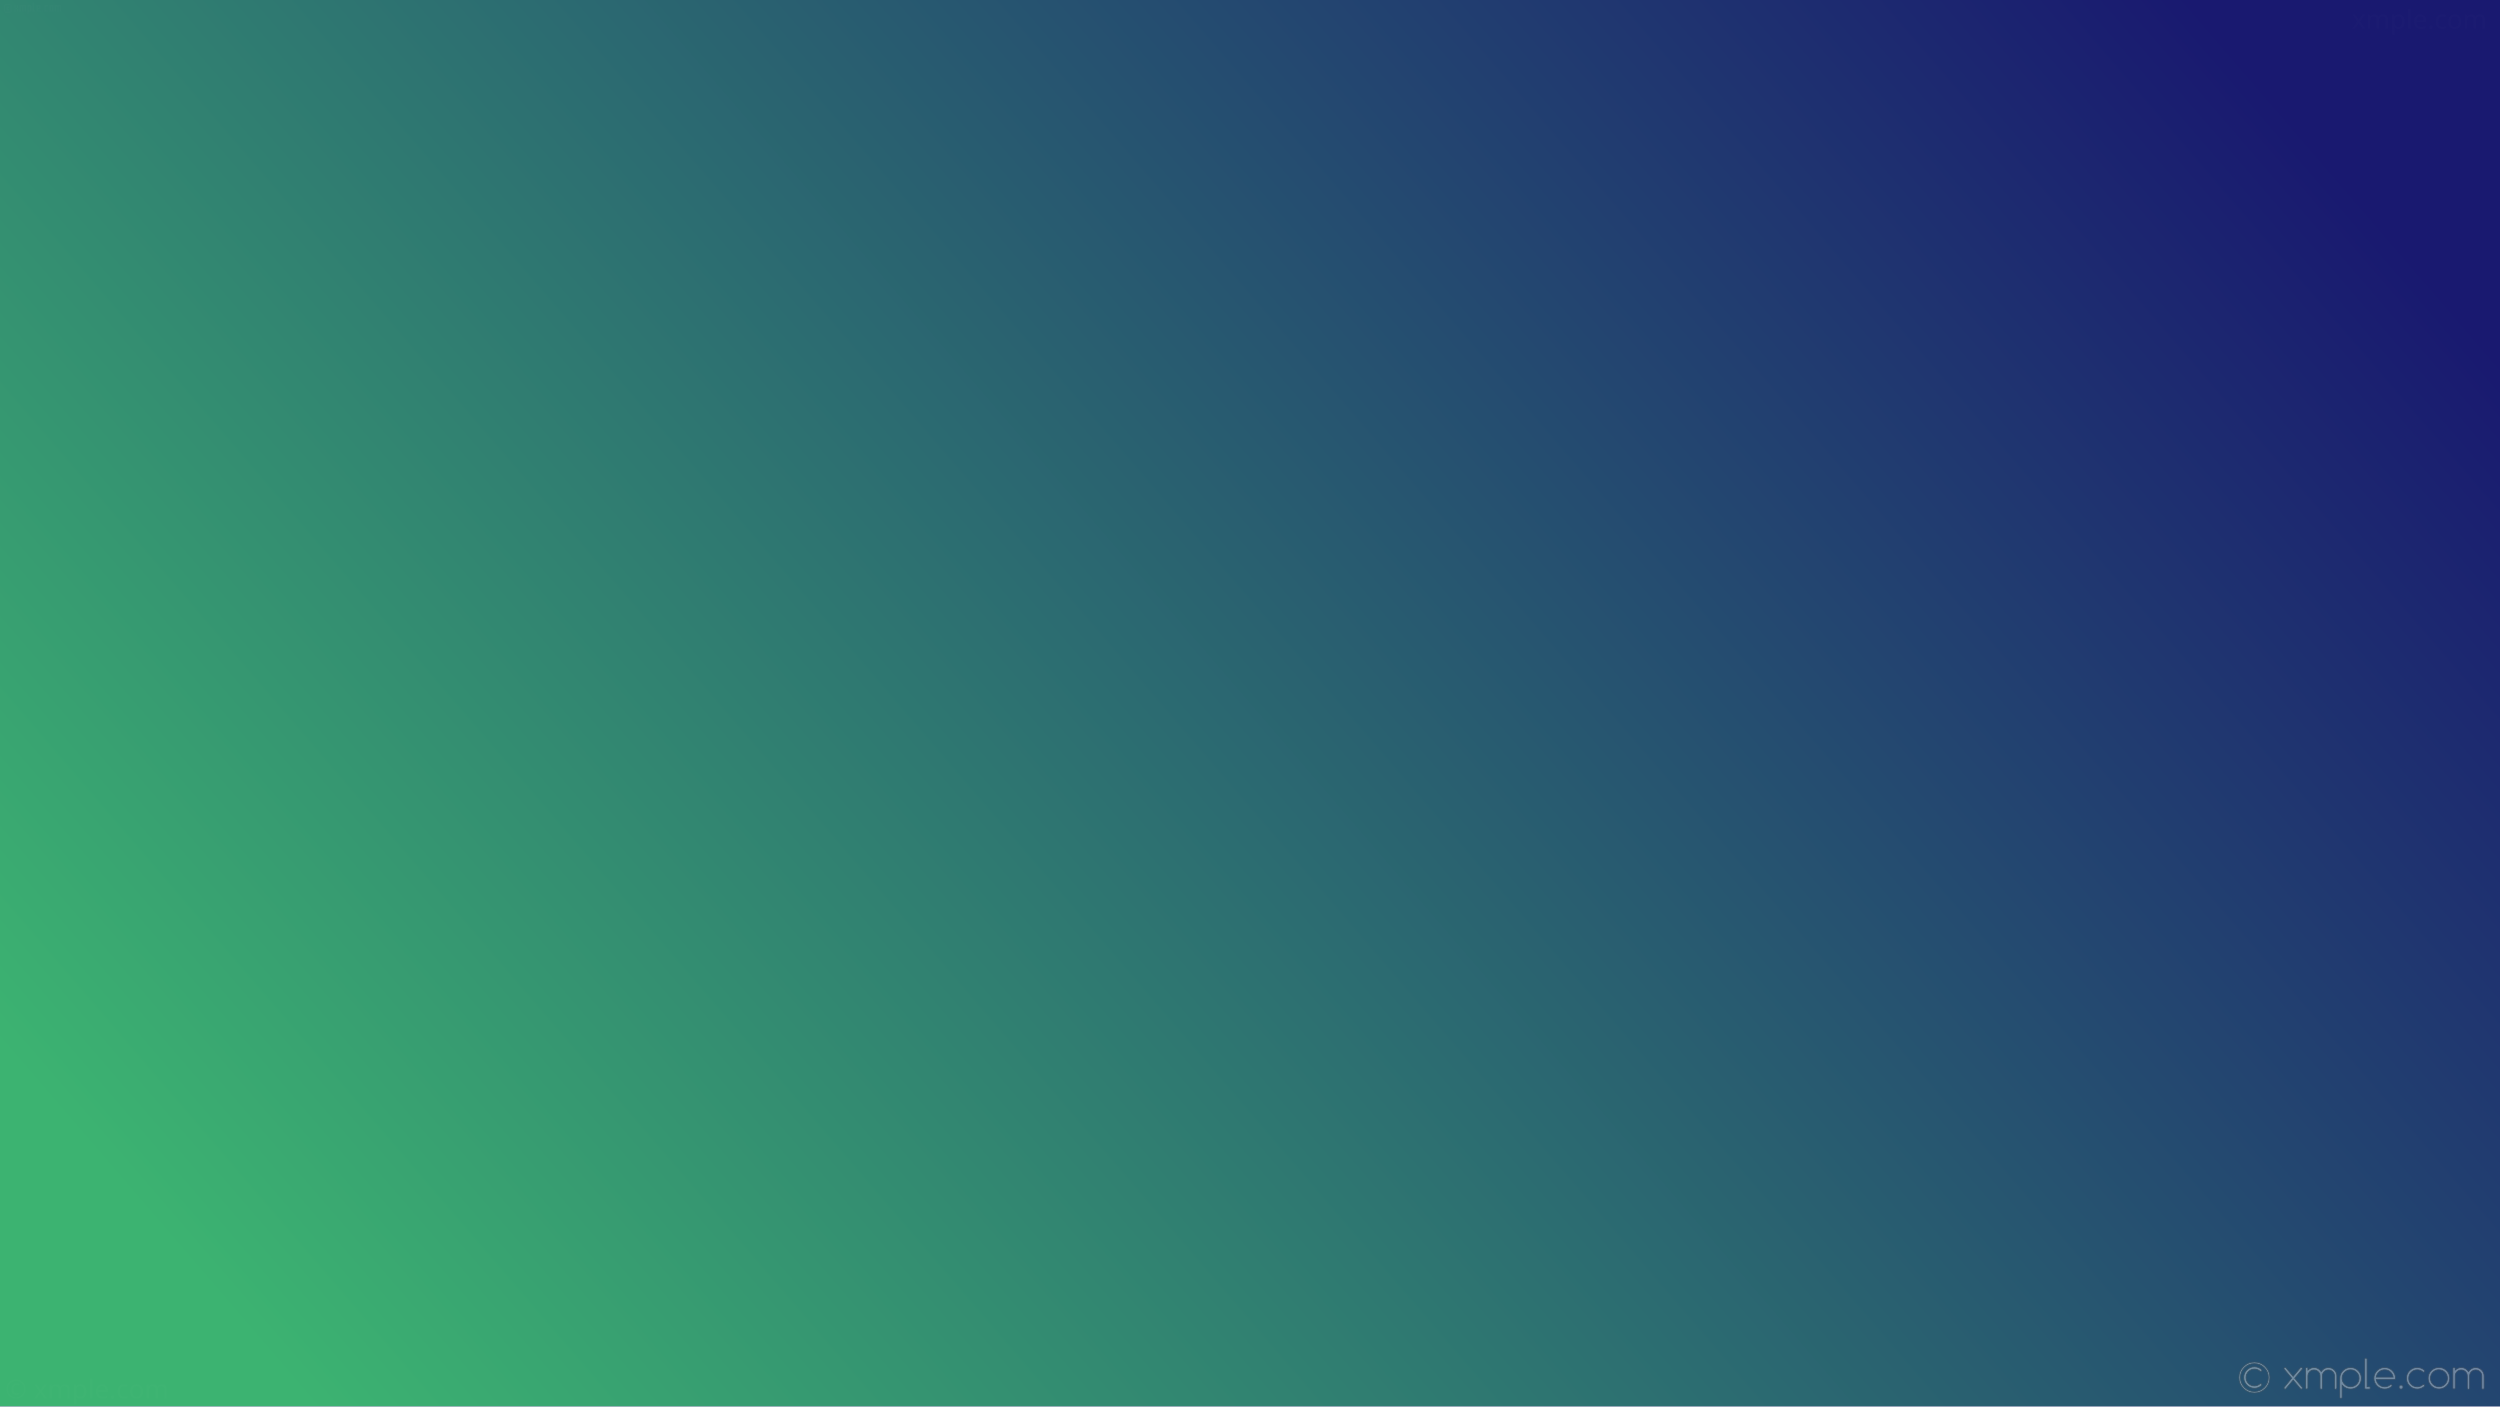
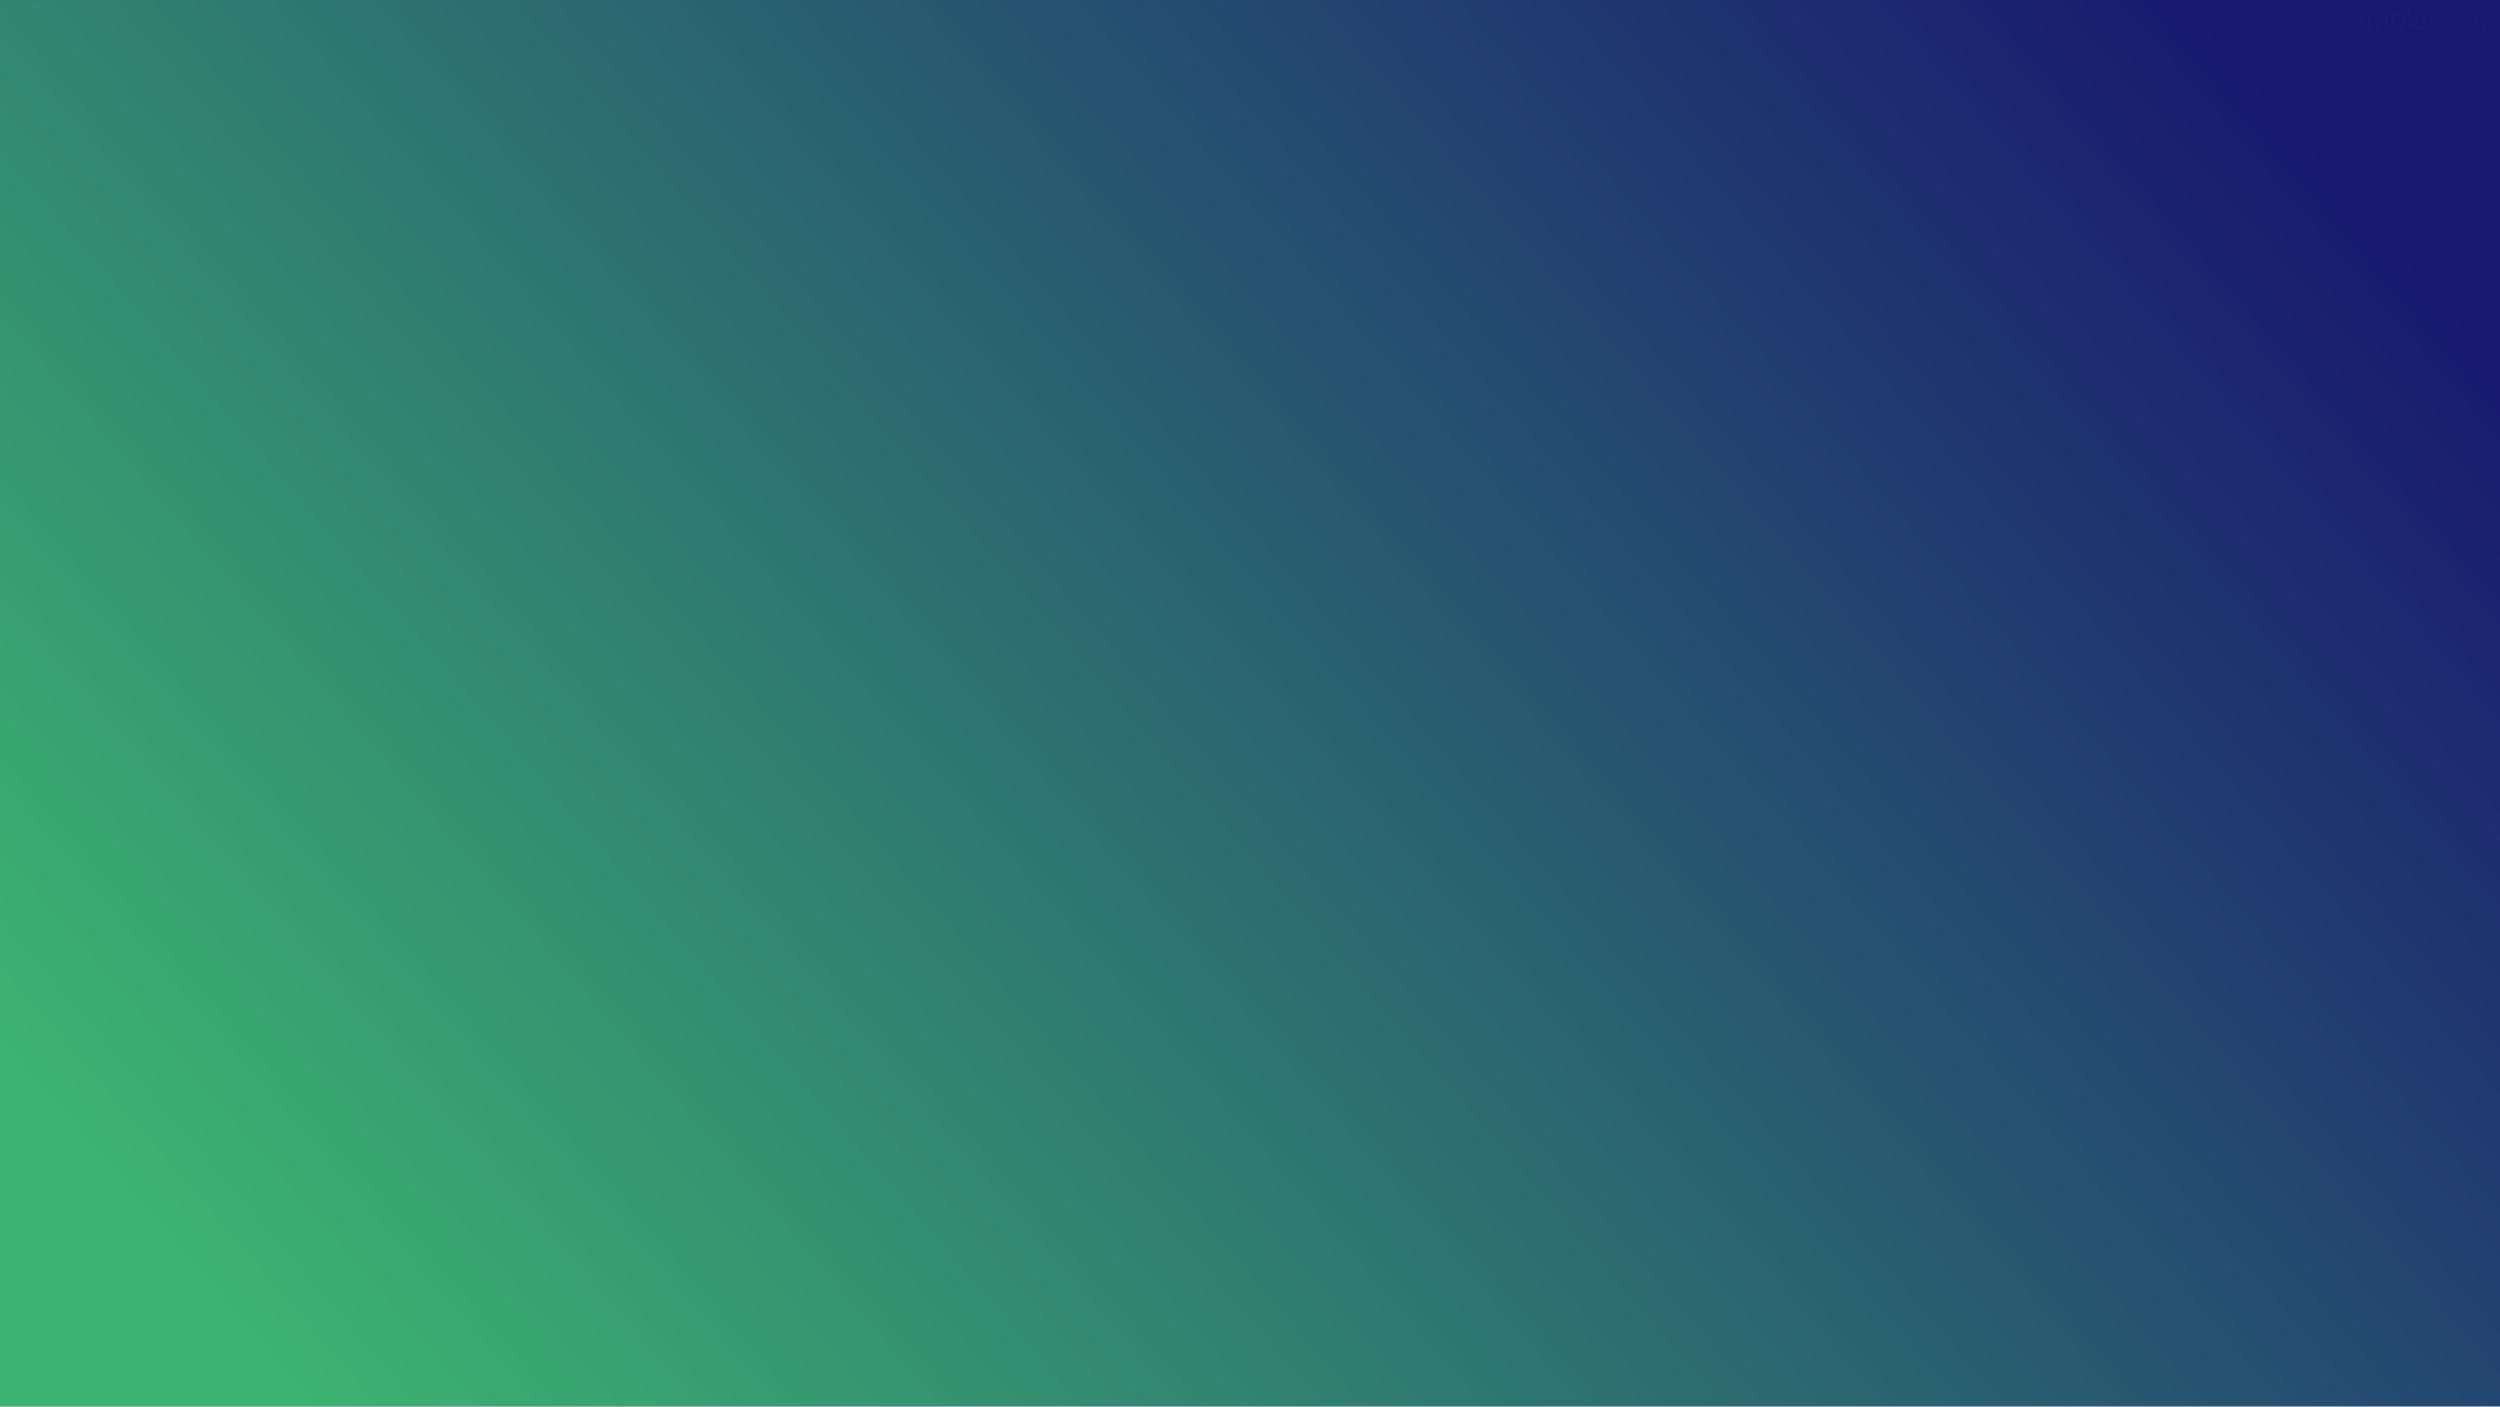
- <svg xmlns="http://www.w3.org/2000/svg" xmlns:xlink="http://www.w3.org/1999/xlink" version="1.1" baseProfile="full" width="1920px" height="1080px">
-   <style type="text/css">.x{font:20px verdana;fill:#fff;stroke:#555;stroke-width:20px;opacity:0.35;}.o{stroke:none;opacity:0.01;}</style>
+ <svg xmlns="http://www.w3.org/2000/svg" xmlns:xlink="http://www.w3.org/1999/xlink" width="1920" height="1080">
+   <style type="text/css">
+   .x{font:20px verdana;fill:#fff;stroke:#555;stroke-width:20px;opacity:0.35;}.o{stroke:none;opacity:0.01;}
+  </style>
  <defs>
-     <linearGradient id="p1" x1="100%" y1="26.182%" x2="0%" y2="73.818%">
-       <stop offset="0%" style="stop-color:#191970;stop-opacity:1" />
-       <stop offset="100%" style="stop-color:#3cb371;stop-opacity:1" />
+     <linearGradient y2="73.818%" x2="0%" y1="26.182%" x1="100%" id="p1">
+       <stop stop-color="#191970" offset="0%" />
+       <stop stop-color="#3cb371" offset="100%" />
    </linearGradient>
  </defs>
-   <rect width="1920" height="1080" x="0" y="0" fill="#191970" />
-   <rect width="1920" height="1080" x="0" y="0" fill="url(#p1)" />
-   <path class="x o" d="M5 5h2v1H6v1h1v1H5zM4 3h4v1h1v5H8v1H4V9H3V4h1v5h4V4H4zm7 1h1v2h1V4h1v2h-1v1h1v2h-1V7h-1v2h-1V7h1V6h-1zm4 0h5v5h-1V5h-1v4h-1V5h-1v4h-1zm6 0h3l-1 1h-1v3h1V5l1-1v5h-2v2h-1zm4-2h1v6h1v1h-2zm3 2h3l-1 1h-1v1h1V5l1-1v3h-2v1h2v1h-3V4zm4 4h1v1h-1zm2-4h3v1h-2v3h2v1h-3zm4 0h3v5h-3l1-1h1V5h-1v3l-1 1zm4 0h5v5h-1V5h-1v4h-1V5h-1v4h-1z" />
-   <text x="4" y="1074" class="x o">© xmple.com</text>
-   <a xlink:href="https://www.xmple.com">
-     <text text-anchor="end" x="1910" y="22" class="x o">xmple.com</text>
-   </a>
-   <a xlink:href="https://www.xmple.com">
-     <g transform="translate(1719.442,1041.9) scale(0.03048)" id="a" class="x">
-       <path d="m549 679c9 0 16 3 21 9c6 6 9 13 9 22c0 8-3 15-9 22c-25 21-52 37-82 49c-30 11-62 17-95 17c-75 0-139-26-192-80c-53-53-80-117-80-192c0-75 27-139 80-192c53-53 117-80 192-80c33 0 65 6 95 17c30 11 58 28 82 49c7 6 11 14 11 23c0 9-3 16-9 22c-6 6-13 9-21 9c-7 0-14-2-19-7c-39-34-86-52-139-52c-59 0-108 21-149 62c-41 41-62 91-62 149c0 59 21 108 62 149c41 41 91 62 149 62c25 0 50-5 74-14c24-9 45-22 64-38c5-4 11-6 19-6zm234-153c0 108-38 201-115 277c-76 76-169 114-276 114c-108 0-200-38-277-114c-76-77-115-169-115-277c0-108 38-200 115-276c76-77 168-115 277-115c108 0 200 38 276 115c77 76 115 168 115 276zm-391-350c-96 0-179 34-248 103c-68 68-102 150-102 247c0 97 34 179 102 248c69 68 152 103 248 103c96 0 178-34 247-103c69-69 103-151 103-247c0-97-34-179-103-247c-68-69-150-103-247-103zm937 367l-186-223c-5-5-7-12-7-20c0-8 3-16 9-21c6-6 13-9 22-9c8 0 15 3 21 9l181 216l180-216c7-6 14-9 22-9c9 0 16 3 22 9c6 6 9 13 9 22c0 8-3 15-7 20l-187 223l188 225c4 6 6 12 6 19c0 9-3 16-9 22c-6 6-13 9-22 9c-8 0-15-3-20-9l-182-217l-182 217c-5 6-12 9-20 9c-9 0-16-3-22-9c-6-6-9-13-9-21c0-7 2-13 6-18zm412 244c0 9-3 16-9 22c-6 6-13 9-22 9c-8 0-15-3-21-9c-6-6-9-13-9-21v-486c0-8 3-16 9-21c6-6 13-9 21-9c9 0 16 3 22 9c6 6 9 13 9 22v33c49-42 100-63 152-63c58 0 108 21 150 63c10 10 21 23 32 38c11-15 22-28 32-38c42-42 92-62 150-62c59 0 109 21 151 63c41 41 62 92 62 150v304c0 9-3 16-9 22c-6 6-13 9-22 9c-8 0-15-3-21-9c-6-6-9-13-9-21v-304c0-42-15-78-45-107c-30-30-65-45-107-45c-41 0-77 15-107 45c-30 30-45 65-45 107v 304c0 9-3 16-9 22c-6 6-13 9-21 9c-9 0-16-3-22-9c-6-6-9-13-9-21v-304c0-42-14-78-44-107c-30-30-66-45-107-45c-42 0-78 15-108 45c-29 30-44 65-44 107zm861-243c0 59 21 109 63 150c41 42 91 63 150 63c59 0 109-21 150-62c42-41 62-91 62-150c0-59-20-109-62-150c-41-42-91-62-150-62c-59 0-109 21-150 63c-42 42-63 92-63 150zm0 478c0 9-3 16-9 22c-6 5-13 8-21 8c-9 0-16-3-22-8c-6-6-8-13-8-22v-477c0-75 26-140 80-193c53-53 117-80 193-80c75 0 140 27 193 80c54 53 80 118 80 193c0 76-26 140-80 193c-53 53-118 80-193 80c-76 0-140-27-193-80l-20-19zm568-956c0-8 3-16 9-21c6-6 13-9 21-9c9 0 16 3 22 9c6 6 9 13 9 21v691h50c9 0 16 3 22 9c6 6 9 13 9 22c0 9-3 16-9 22c-6 6-13 9-22 9h-81c-8 0-15-3-21-9c-6-6-9-13-9-21zm716 448c-9-48-30-89-61-120c-42-42-92-62-151-62c-58 0-108 21-150 63c-31 31-52 71-62 120zm-56 186c9 0 16 3 22 9c5 6 8 13 8 22c0 8-2 15-7 21c-51 44-111 66-179 66c-75 0-140-27-193-80c-53-53-80-118-80-193c0-75 27-140 80-193c53-53 118-80 193-80c76 0 140 27 194 80c53 53 80 118 80 193c0 9-3 16-9 22c-6 6-13 9-22 9h-455c10 49 31 89 62 120c42 42 92 63 150 63c27 0 52-4 75-13c22-9 43-21 62-37c6-4 12-7 19-7zm307 67c0 14-5 26-15 36c-9 10-21 15-36 15c-14 0-26-5-36-15c-9-10-14-22-14-36c0-14 5-26 14-36c10-10 22-15 36-15c15 0 27 5 36 15c10 9 15 21 15 36zm515-68c8 0 15 3 21 9c6 6 9 13 9 22c0 9-3 16-9 22c-25 21-52 37-83 49c-30 11-62 17-95 17c-76 0-140-27-194-80c-53-53-80-118-80-193c0-75 27-140 80-193c54-53 118-80 194-80c33 0 65 6 96 17c30 11 57 28 82 49c3 3 5 7 7 11c3 4 4 9 4 13c0 8-3 16-9 21c-6 6-13 9-22 9c-7 0-14-2-19-7c-40-35-86-52-139-52c-59 0-109 21-151 63c-41 41-62 91-62 150c0 59 21 109 62 150c42 42 92 63 151 63c25 0 50-5 74-14c24-9 46-22 65-38c5-4 11-6 18-6zm663-155c0 76-27 140-80 193c-54 53-118 80-193 80c-76 0-140-27-194-80c-53-53-80-118-80-193c0-75 27-140 80-193c54-53 118-80 194-80c75 0 139 27 193 80c53 53 80 118 80 193zm-273-213c-59 0-109 21-151 63c-42 42-62 92-62 150c0 59 20 109 62 150c42 42 92 63 151 63c58 0 108-21 150-62c41-41 62-91 62-150c0-59-21-109-62-150c-42-42-92-62-150-62zm410 456c0 9-3 16-9 22c-6 6-13 9-22 9c-8 0-15-3-21-9c-6-6-9-13-9-21v-486c0-8 3-16 9-21c6-6 13-9 21-9c9 0 16 3 22 9c6 6 9 13 9 22v33c49-42 100-63 152-63c58 0 108 21 150 63c10 10 21 23 32 38c11-15 21-28 32-38c42-42 92-62 150-62c59 0 109 21 151 63c41 41 62 92 62 150v304c0 9-3 16-9 22c-6 6-13 9-22 9c-8 0-15-3-21-9c-6-6-9-13-9-21v-304c0-42-15-78-45-107c-30-30-65-45-107-45c-41 0-77 15-107 45c-30 30-45 65-45 107v 304c0 9-3 16-9 22c-6 6-13 9-21 9c-9 0-16-3-22-9c-6-6-9-13-9-21v-304c0-42-14-78-44-107c-30-30-66-45-107-45c-42 0-78 15-108 45c-30 30-44 65-44 107z" />
-     </g>
-   </a>
+   <g>
+     <rect fill="none" id="canvas_background" height="402" width="582" y="-1" x="-1" />
+   </g>
+   <g>
+     <rect id="svg_1" fill="#191970" y="0" x="0" height="1080" width="1920" />
+     <rect id="svg_2" fill="url(#p1)" y="0" x="0" height="1080" width="1920" />
+     <path id="svg_3" d="m5,5l2,0l0,1l-1,0l0,1l1,0l0,1l-2,0l0,-3zm-1,-2l4,0l0,1l1,0l0,5l-1,0l0,1l-4,0l0,-1l-1,0l0,-5l1,0l0,5l4,0l0,-5l-4,0l0,-1zm7,2l1,0l0,2l1,0l0,-3l1,0l0,2l-1,0l0,1l1,0l0,2l-1,0l0,-2l-1,0l0,2l-1,0l0,-2l1,0l0,-1l-1,0l0,-1zm4,0l5,0l0,5l-1,0l0,-5l-1,0l0,4l-1,0l0,-4l-1,0l0,4l-1,0l0,-4zm6,0l3,0l-1,1l-1,0l0,3l1,0l0,-4l1,-1l0,5l-2,0l0,2l-1,0l0,-6zm4,-2l1,0l0,6l1,0l0,1l-2,0l0,-7zm3,2l3,0l-1,1l-1,0l0,1l1,0l0,-2l1,-1l0,3l-2,0l0,1l2,0l0,1l-3,0l0,-5l0,1zm4,4l1,0l0,1l-1,0l0,-1zm2,-4l3,0l0,1l-2,0l0,3l2,0l0,1l-3,0l0,-5zm4,0l3,0l0,5l-3,0l1,-1l1,0l0,-4l-1,0l0,3l-1,1l0,-4zm4,0l5,0l0,5l-1,0l0,-5l-1,0l0,4l-1,0l0,-4l-1,0l0,4l-1,0l0,-4z" class="x o" />
+     <text id="svg_4" class="x o" y="1074" x="4">© xmple.com</text>
+     <a id="svg_5" xlink:href="https://www.xmple.com">
+       <text id="svg_6" class="x o" y="22" x="1910" text-anchor="end">xmple.com</text>
+     </a>
+   </g>
</svg>
